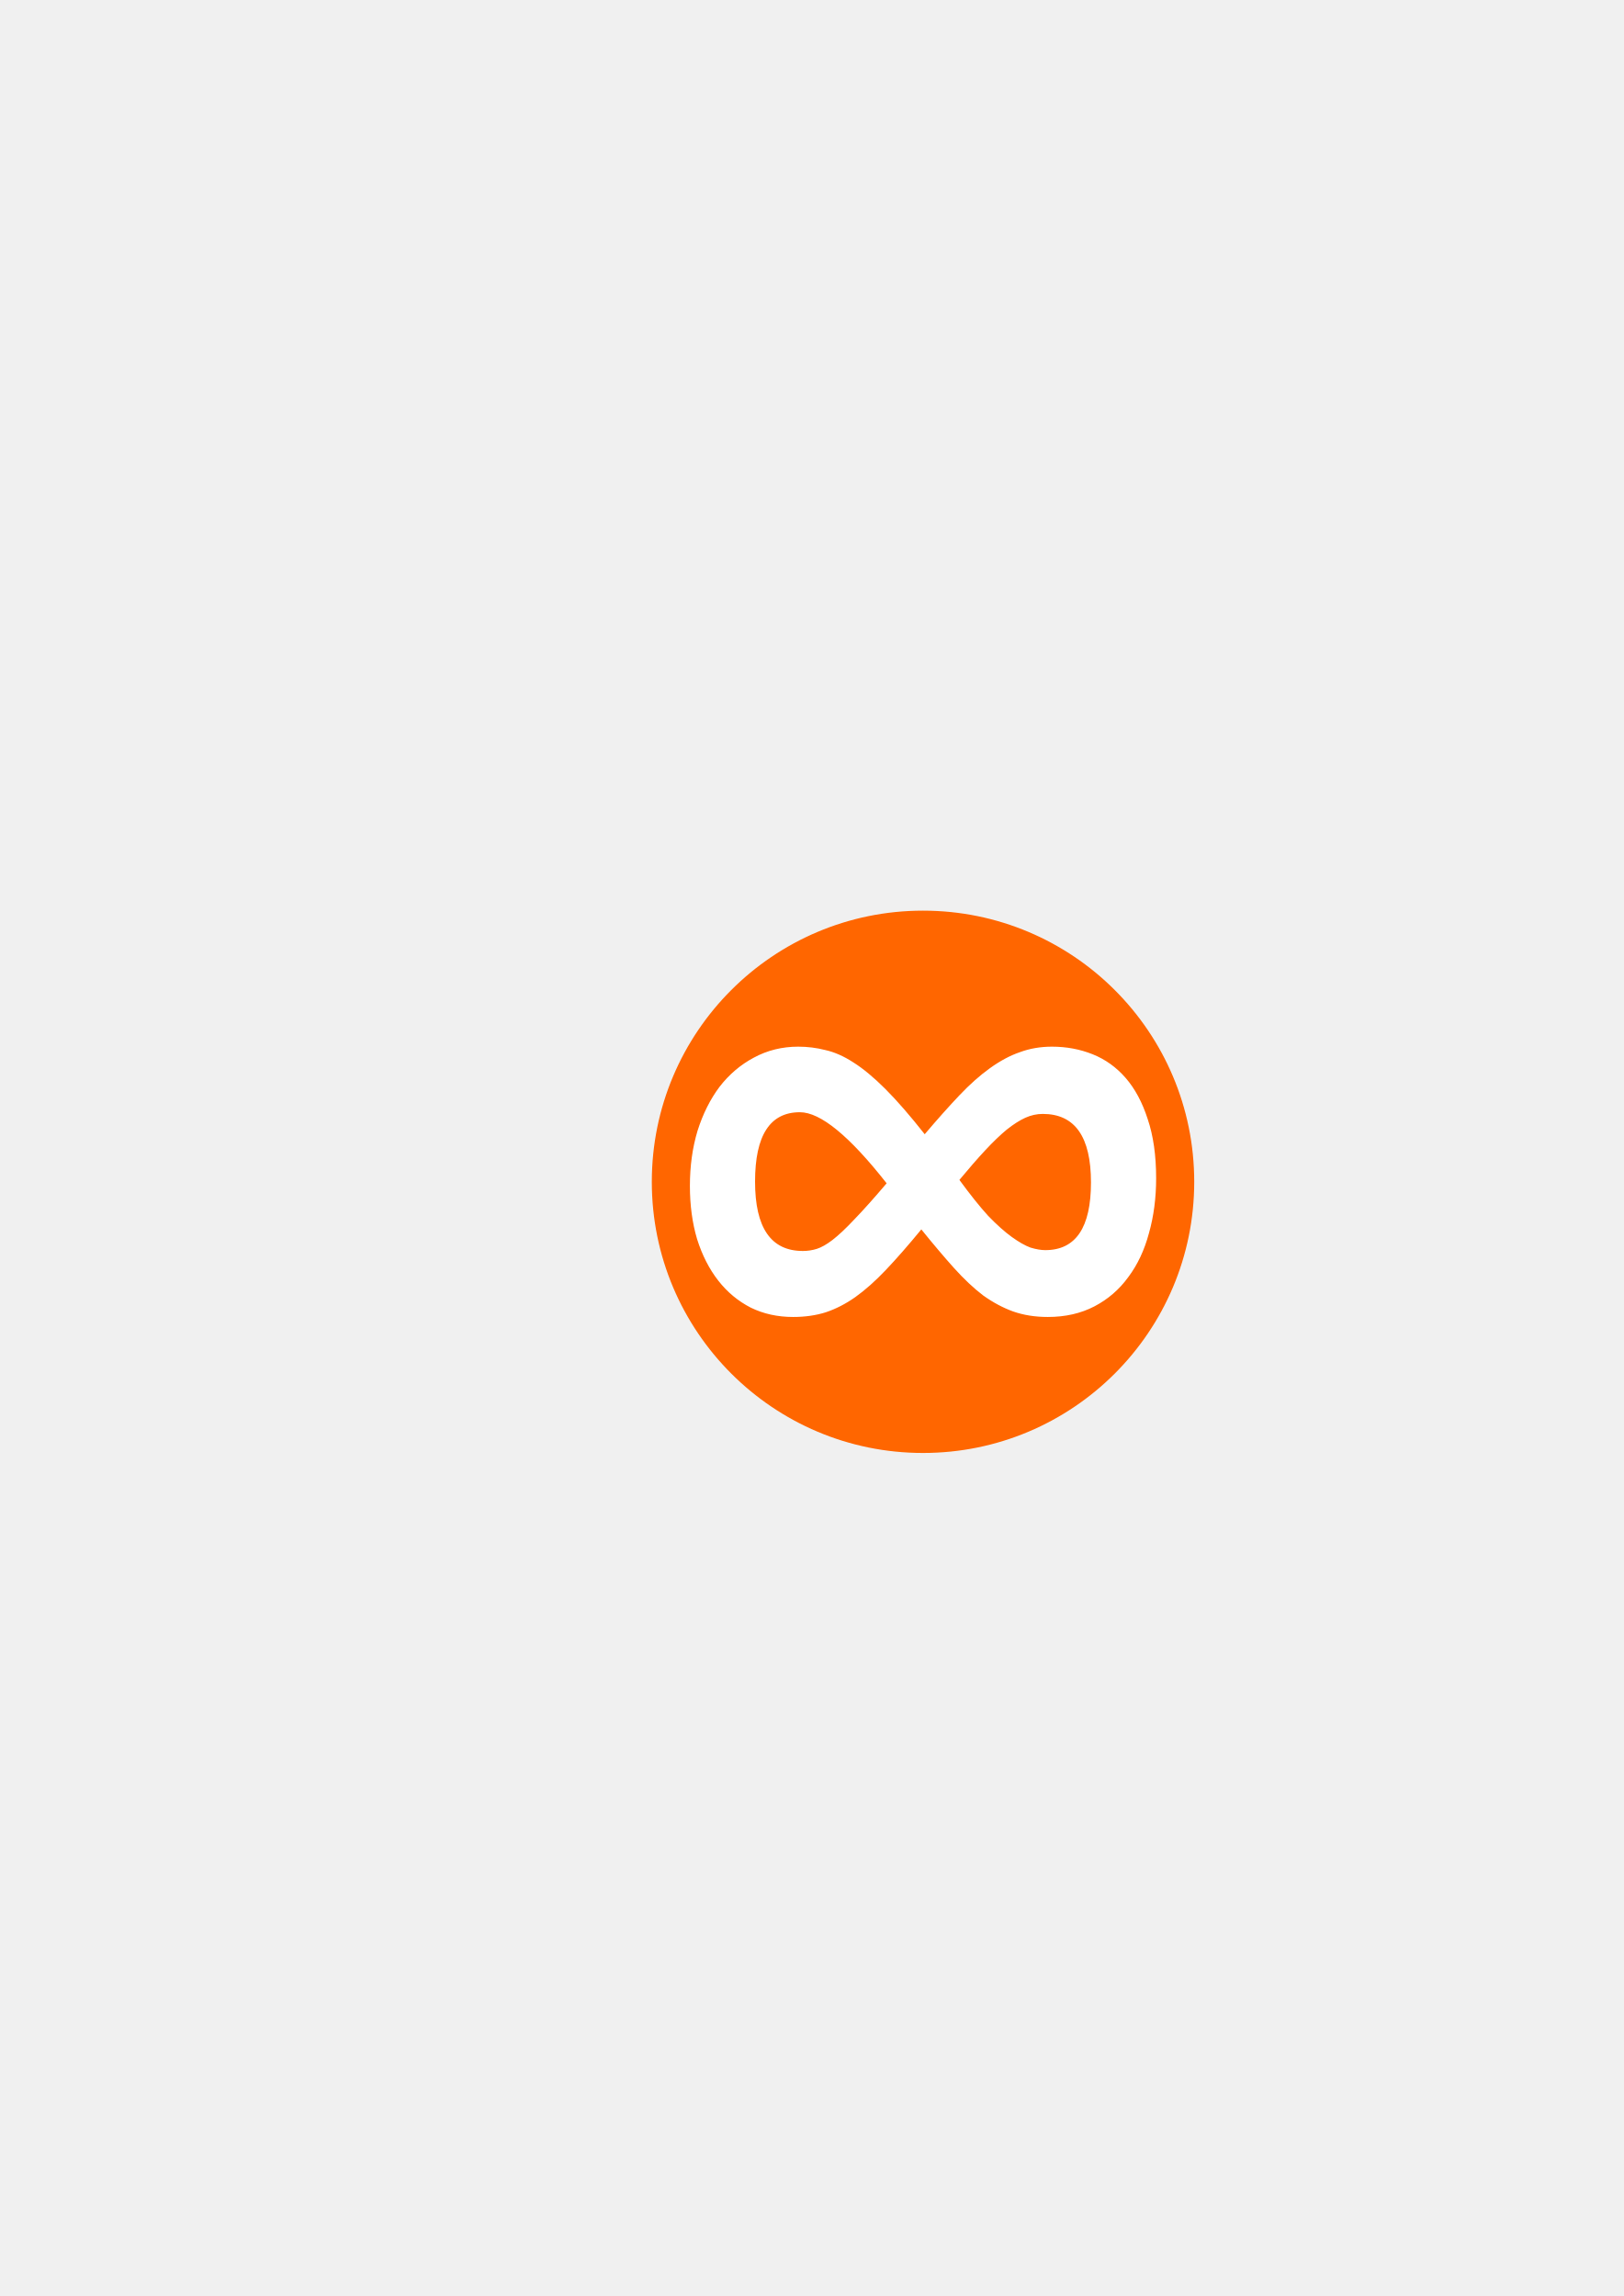
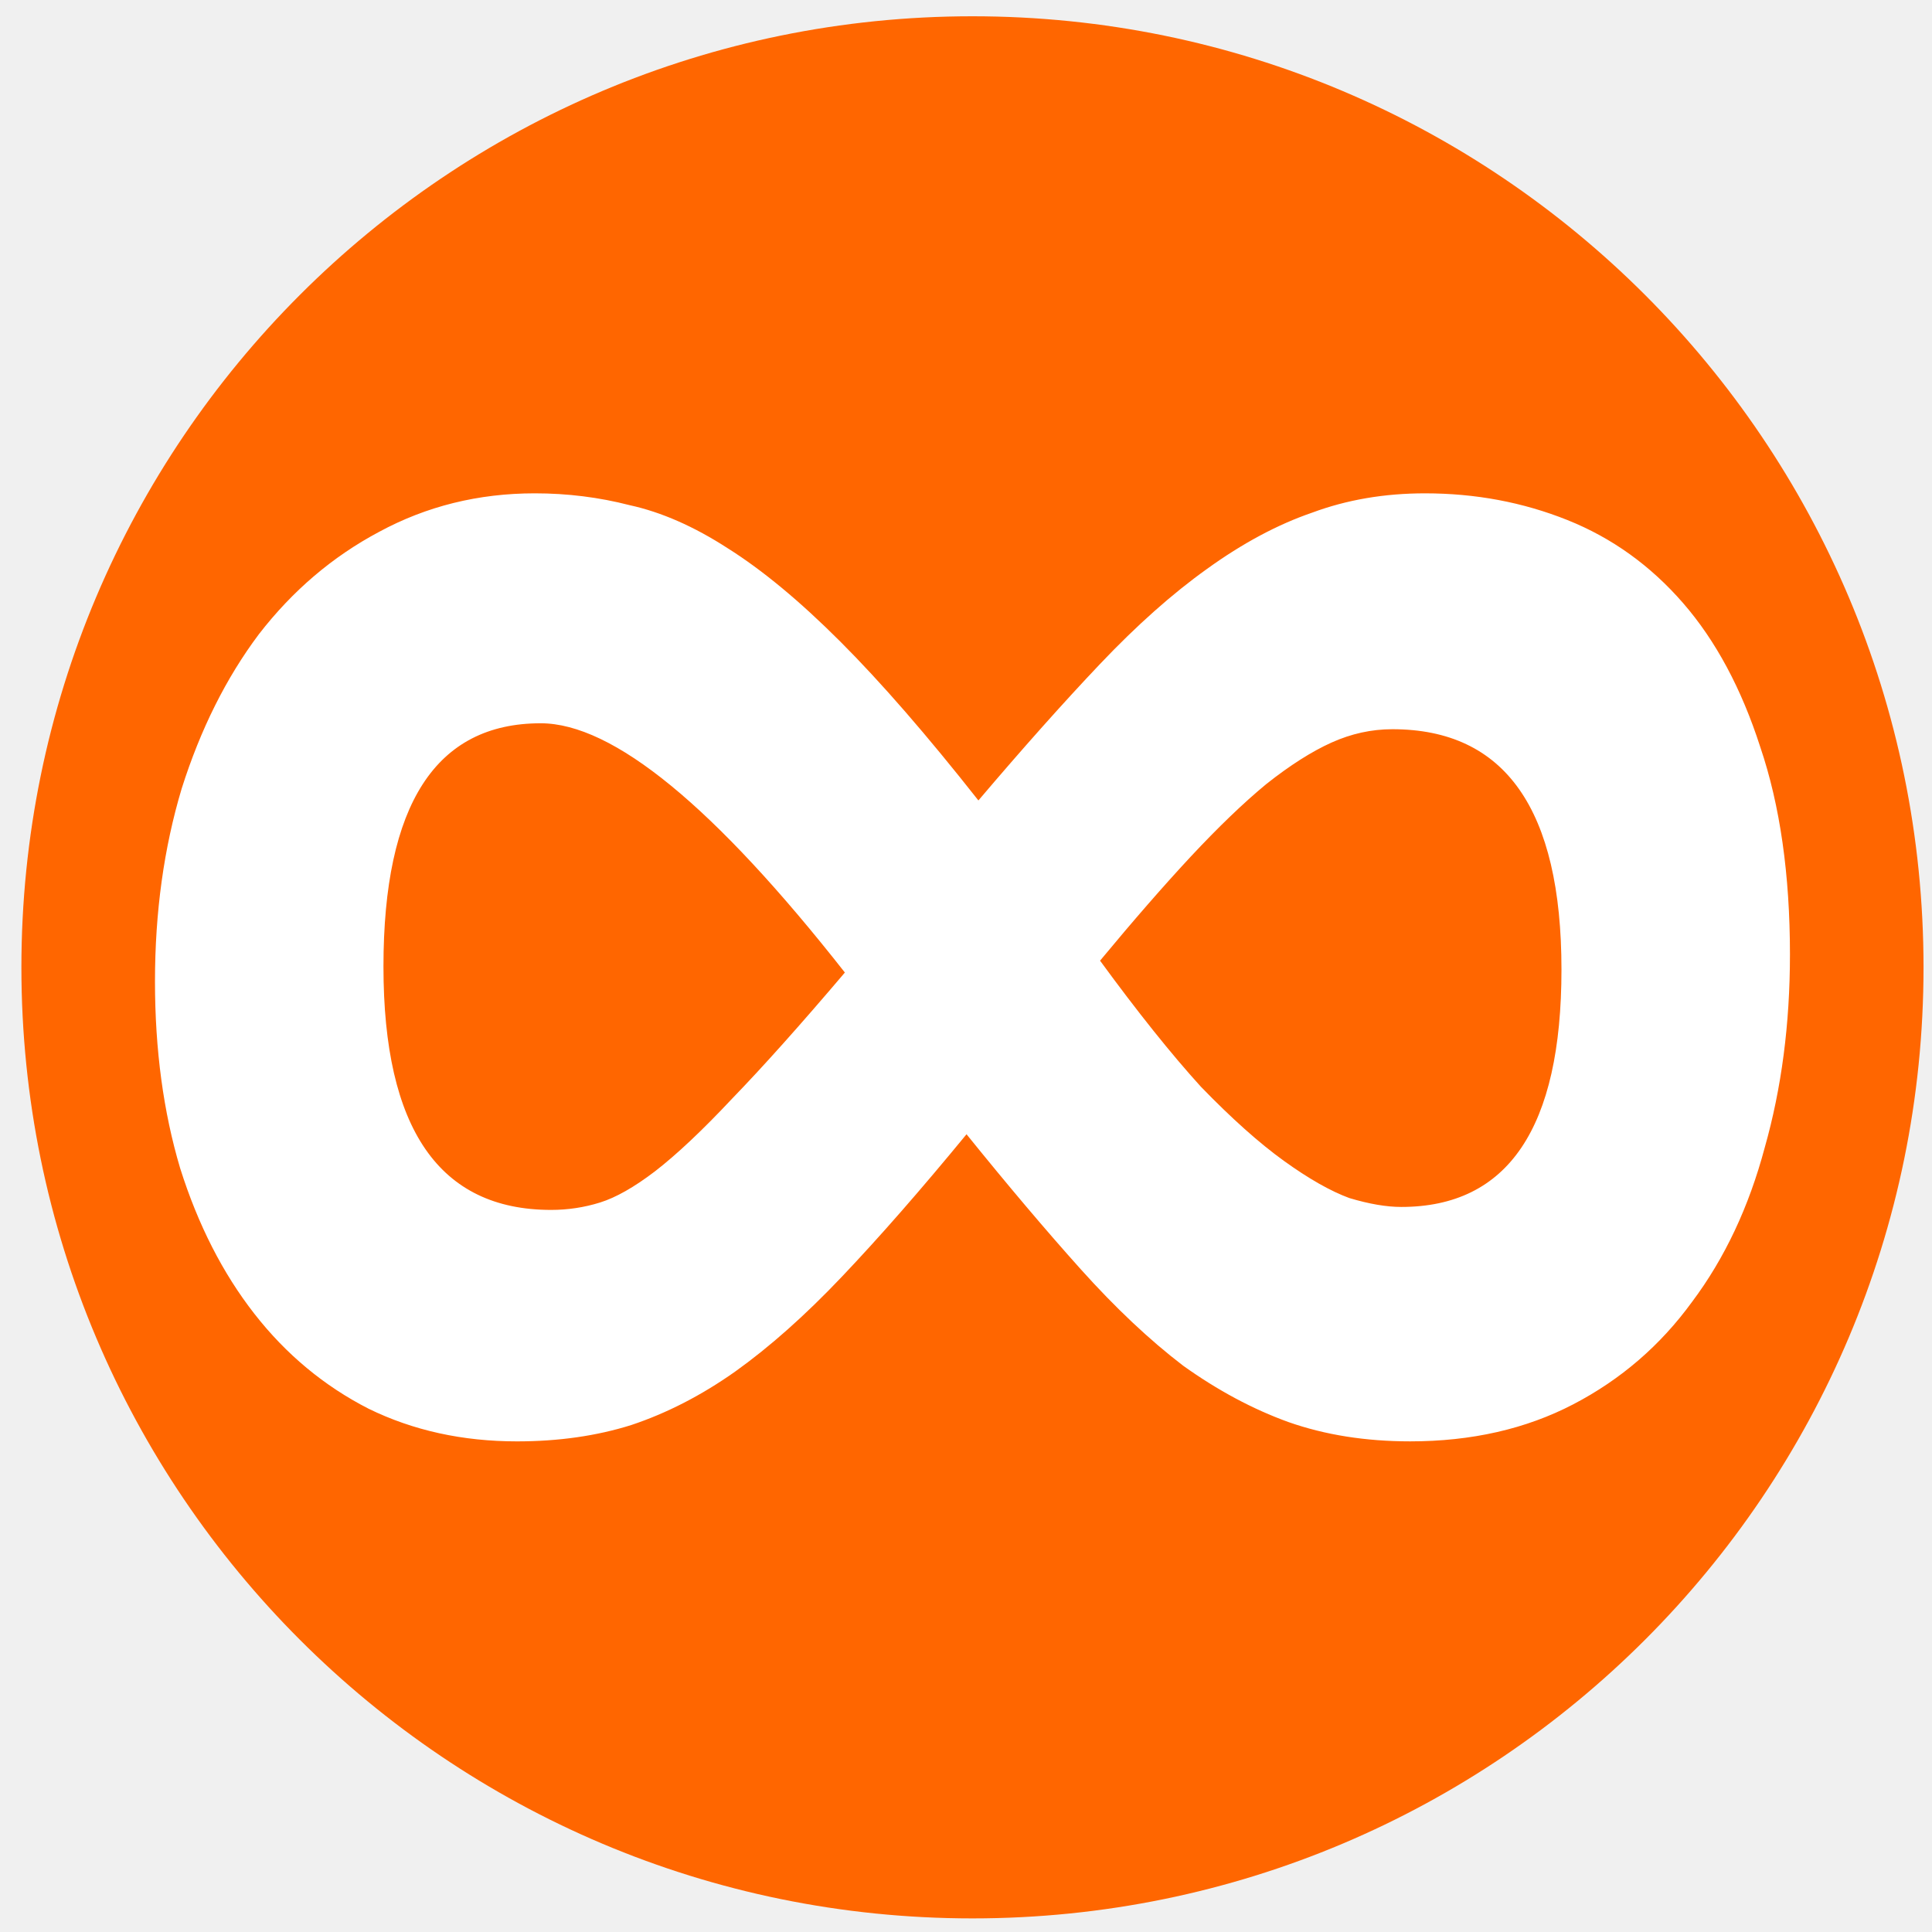
- <svg xmlns="http://www.w3.org/2000/svg" width="210mm" height="297mm" viewBox="0 0 744.094 1052.362" id="svg2" version="1.1">
+ <svg xmlns="http://www.w3.org/2000/svg" width="40" height="40" viewBox="0 0 40 40" id="svg2" version="1.1">
  <defs id="defs4" />
-   <g id="layer1">
+   <g id="layer1" transform="translate(0,-1012.362)">
    <g style="font-style:normal;font-weight:normal;font-size:397.074px;line-height:125%;font-family:sans-serif;letter-spacing:0px;word-spacing:0px;fill:#ffffff;fill-opacity:1;stroke:none;stroke-width:1px;stroke-linecap:butt;stroke-linejoin:miter;stroke-opacity:1" id="text4138">
-       <g id="g4218">
+       <g id="g4218" transform="matrix(0.1584307,0,0,0.1584307,-46.8809,946.5711)">
        <path style="opacity:1;fill:#ff6600;fill-opacity:1;stroke:none;stroke-width:3;stroke-miterlimit:4;stroke-dasharray:none;stroke-opacity:0" d="M 547.277,541.679 A 124.286,124.286 0 0 1 422.991,665.965 124.286,124.286 0 0 1 298.705,541.679 124.286,124.286 0 0 1 422.991,417.393 124.286,124.286 0 0 1 547.277,541.679 Z" id="path4136" />
        <path id="path4215" style="font-style:normal;font-variant:normal;font-weight:normal;font-stretch:normal;font-size:397.075px;line-height:125%;font-family:Consolas;-inkscape-font-specification:'Consolas, Normal';text-align:start;writing-mode:lr-tb;text-anchor:start" d="m 529.821,540.031 q 0,13.572 -3.296,25.205 -3.102,11.633 -9.5,20.164 -6.204,8.531 -15.511,13.378 -9.306,4.847 -21.327,4.847 -8.725,0 -15.899,-2.52 -6.98,-2.52 -13.766,-7.368 -6.592,-5.041 -13.378,-12.602 -6.786,-7.561 -14.929,-17.643 -8.919,10.858 -16.286,18.613 -7.174,7.561 -13.96,12.409 -6.592,4.653 -13.572,6.98 -6.786,2.133 -14.929,2.133 -10.664,0 -19.388,-4.265 -8.725,-4.459 -14.929,-12.409 -6.204,-7.949 -9.694,-19.001 -3.296,-11.051 -3.296,-24.429 0,-13.572 3.49,-25.205 3.684,-11.633 10.082,-20.164 6.592,-8.531 15.705,-13.378 9.306,-5.041 20.358,-5.041 6.398,0 12.409,1.551 6.204,1.357 12.796,5.623 6.786,4.265 14.735,12.215 7.949,7.949 18.031,20.746 8.725,-10.276 15.898,-17.837 7.174,-7.561 13.96,-12.409 6.98,-5.041 13.766,-7.368 6.786,-2.52 14.735,-2.52 9.888,0 18.613,3.49 8.725,3.49 15.123,10.858 6.398,7.368 10.082,18.807 3.878,11.439 3.878,27.144 z m -29.858,1.939 q 0,-31.409 -22.103,-31.409 -4.072,0 -7.949,1.745 -3.878,1.745 -8.531,5.429 -4.459,3.684 -9.888,9.5 -5.235,5.623 -11.827,13.572 7.368,10.082 13.184,16.48 6.01,6.204 10.858,9.694 4.847,3.49 8.531,4.847 3.878,1.163 6.786,1.163 20.939,0 20.939,-31.021 z m -93.646,0.388 q -25.593,-32.573 -39.746,-32.573 -20.552,0 -20.552,31.797 0,31.797 21.909,31.797 3.296,0 6.398,-0.969 3.102,-0.969 7.174,-4.072 4.265,-3.296 10.082,-9.5 6.01,-6.204 14.735,-16.48 z" />
      </g>
    </g>
  </g>
</svg>
